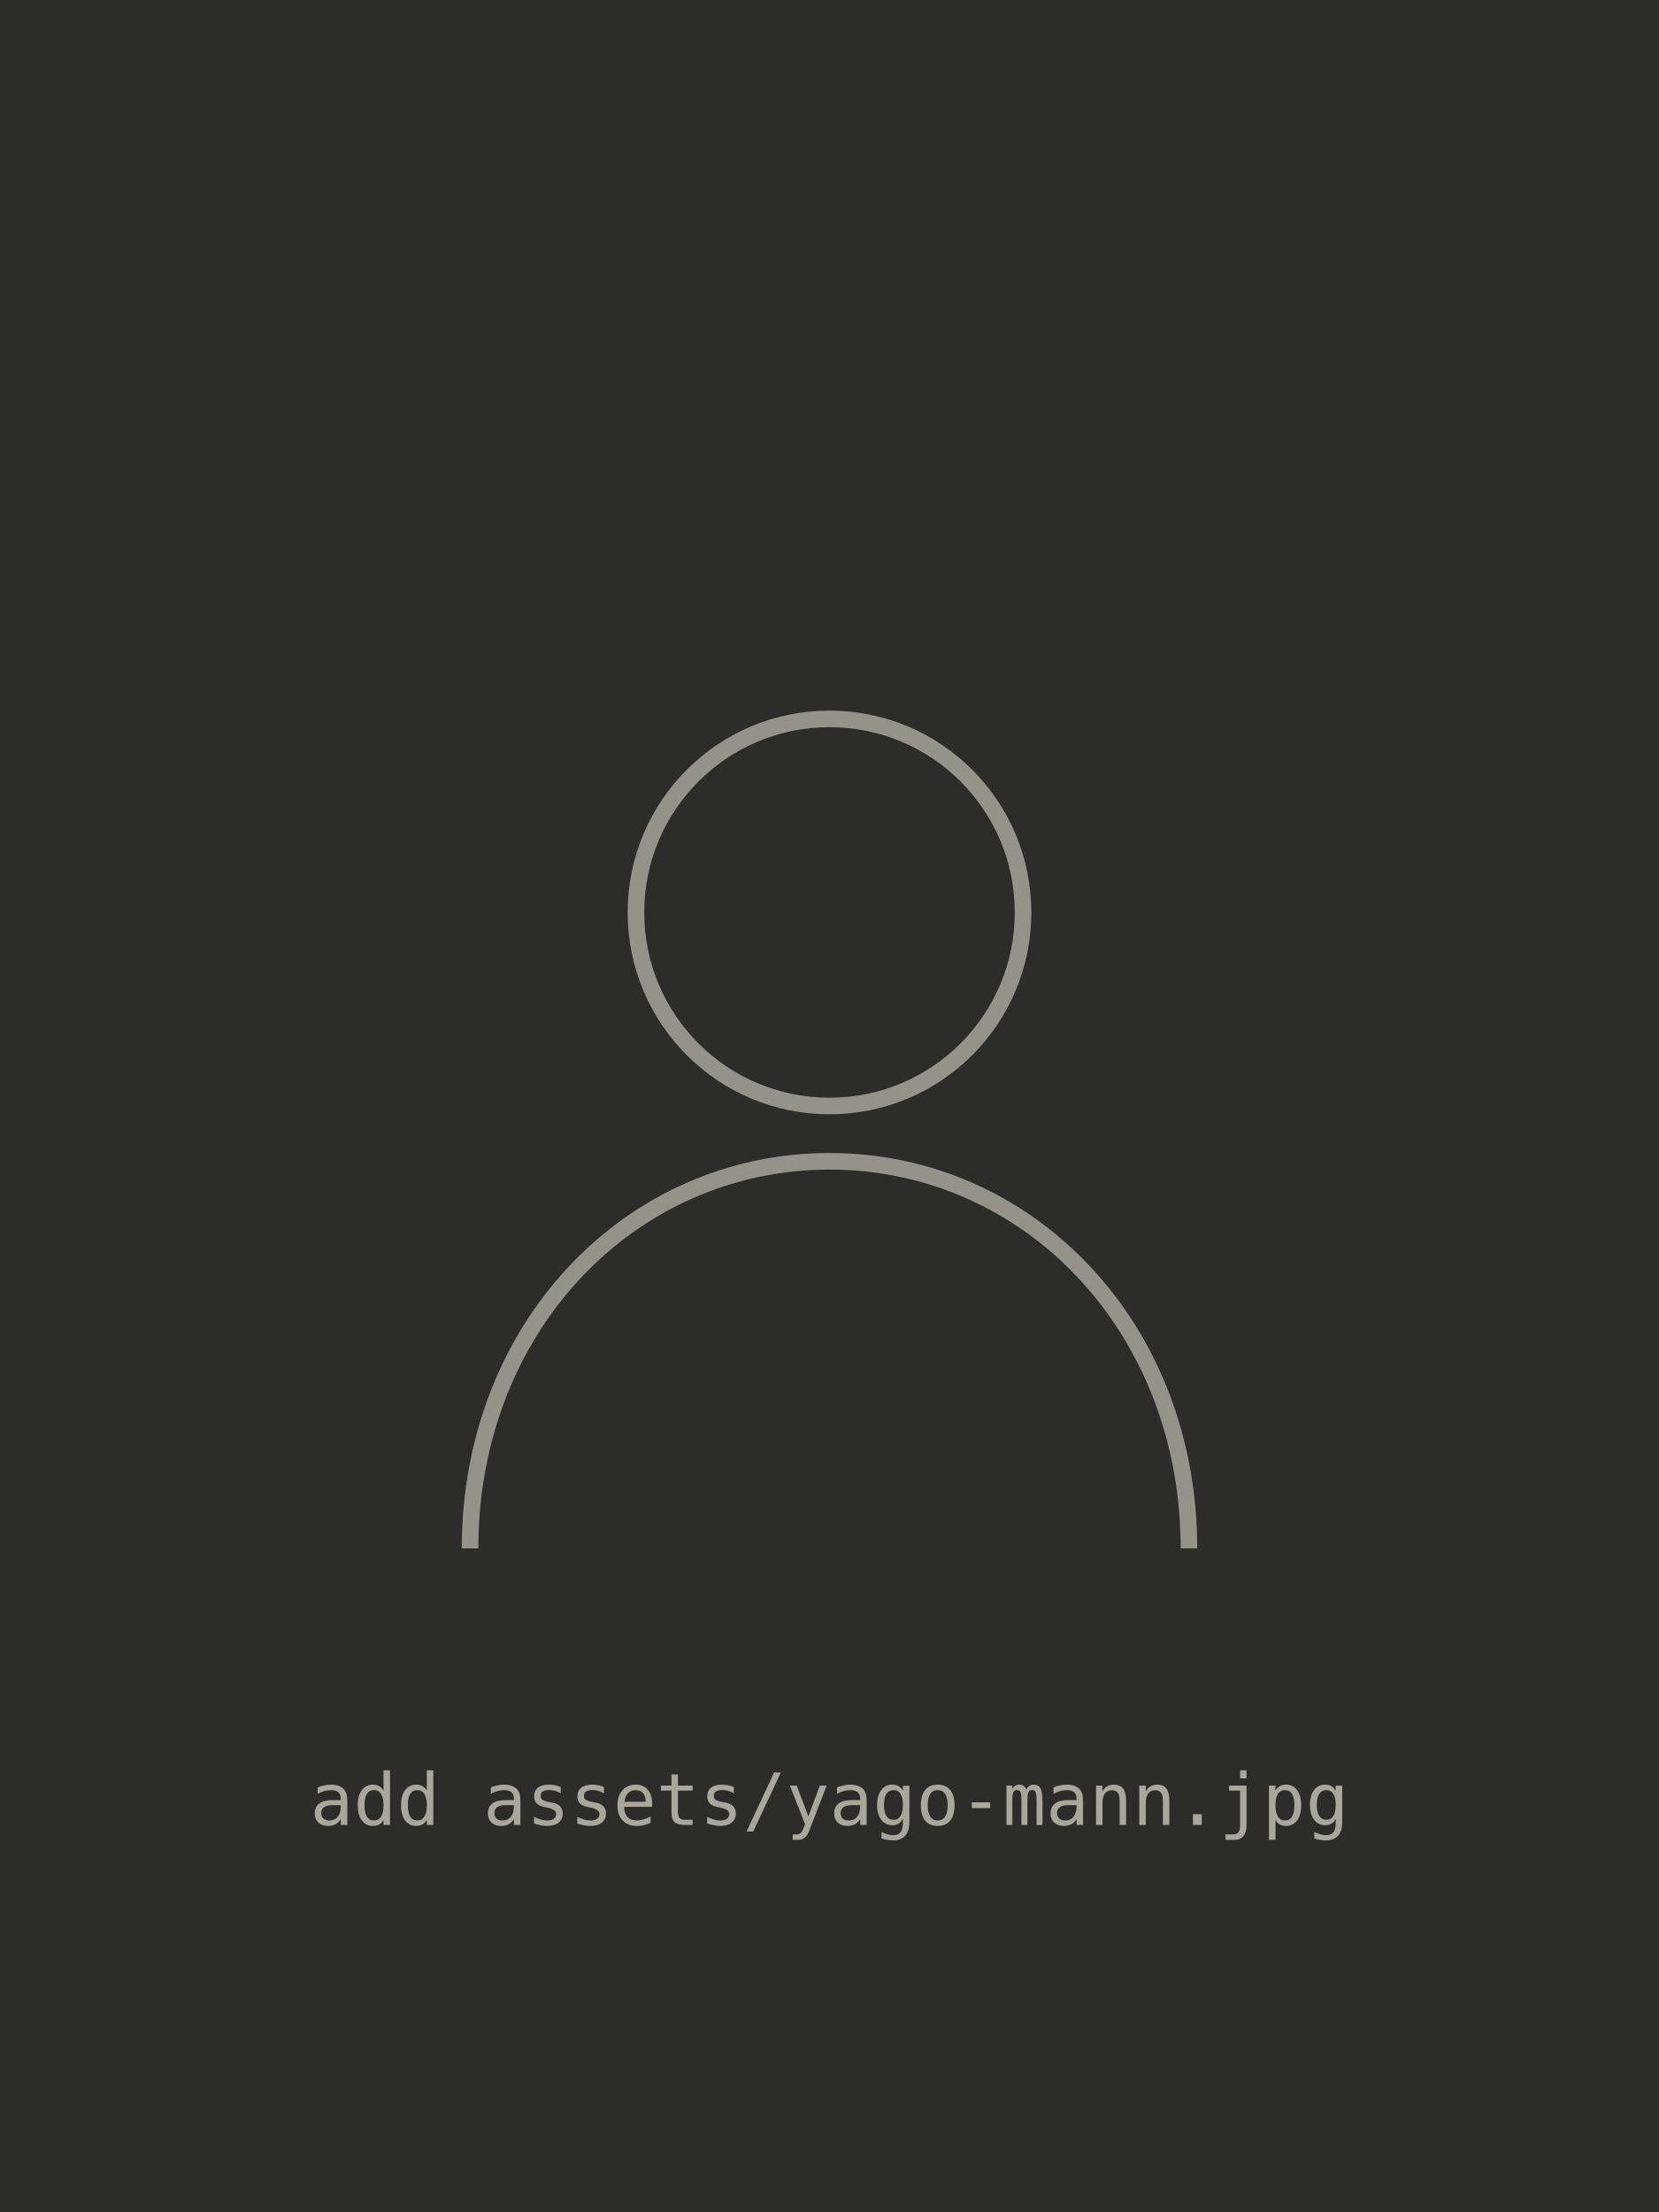
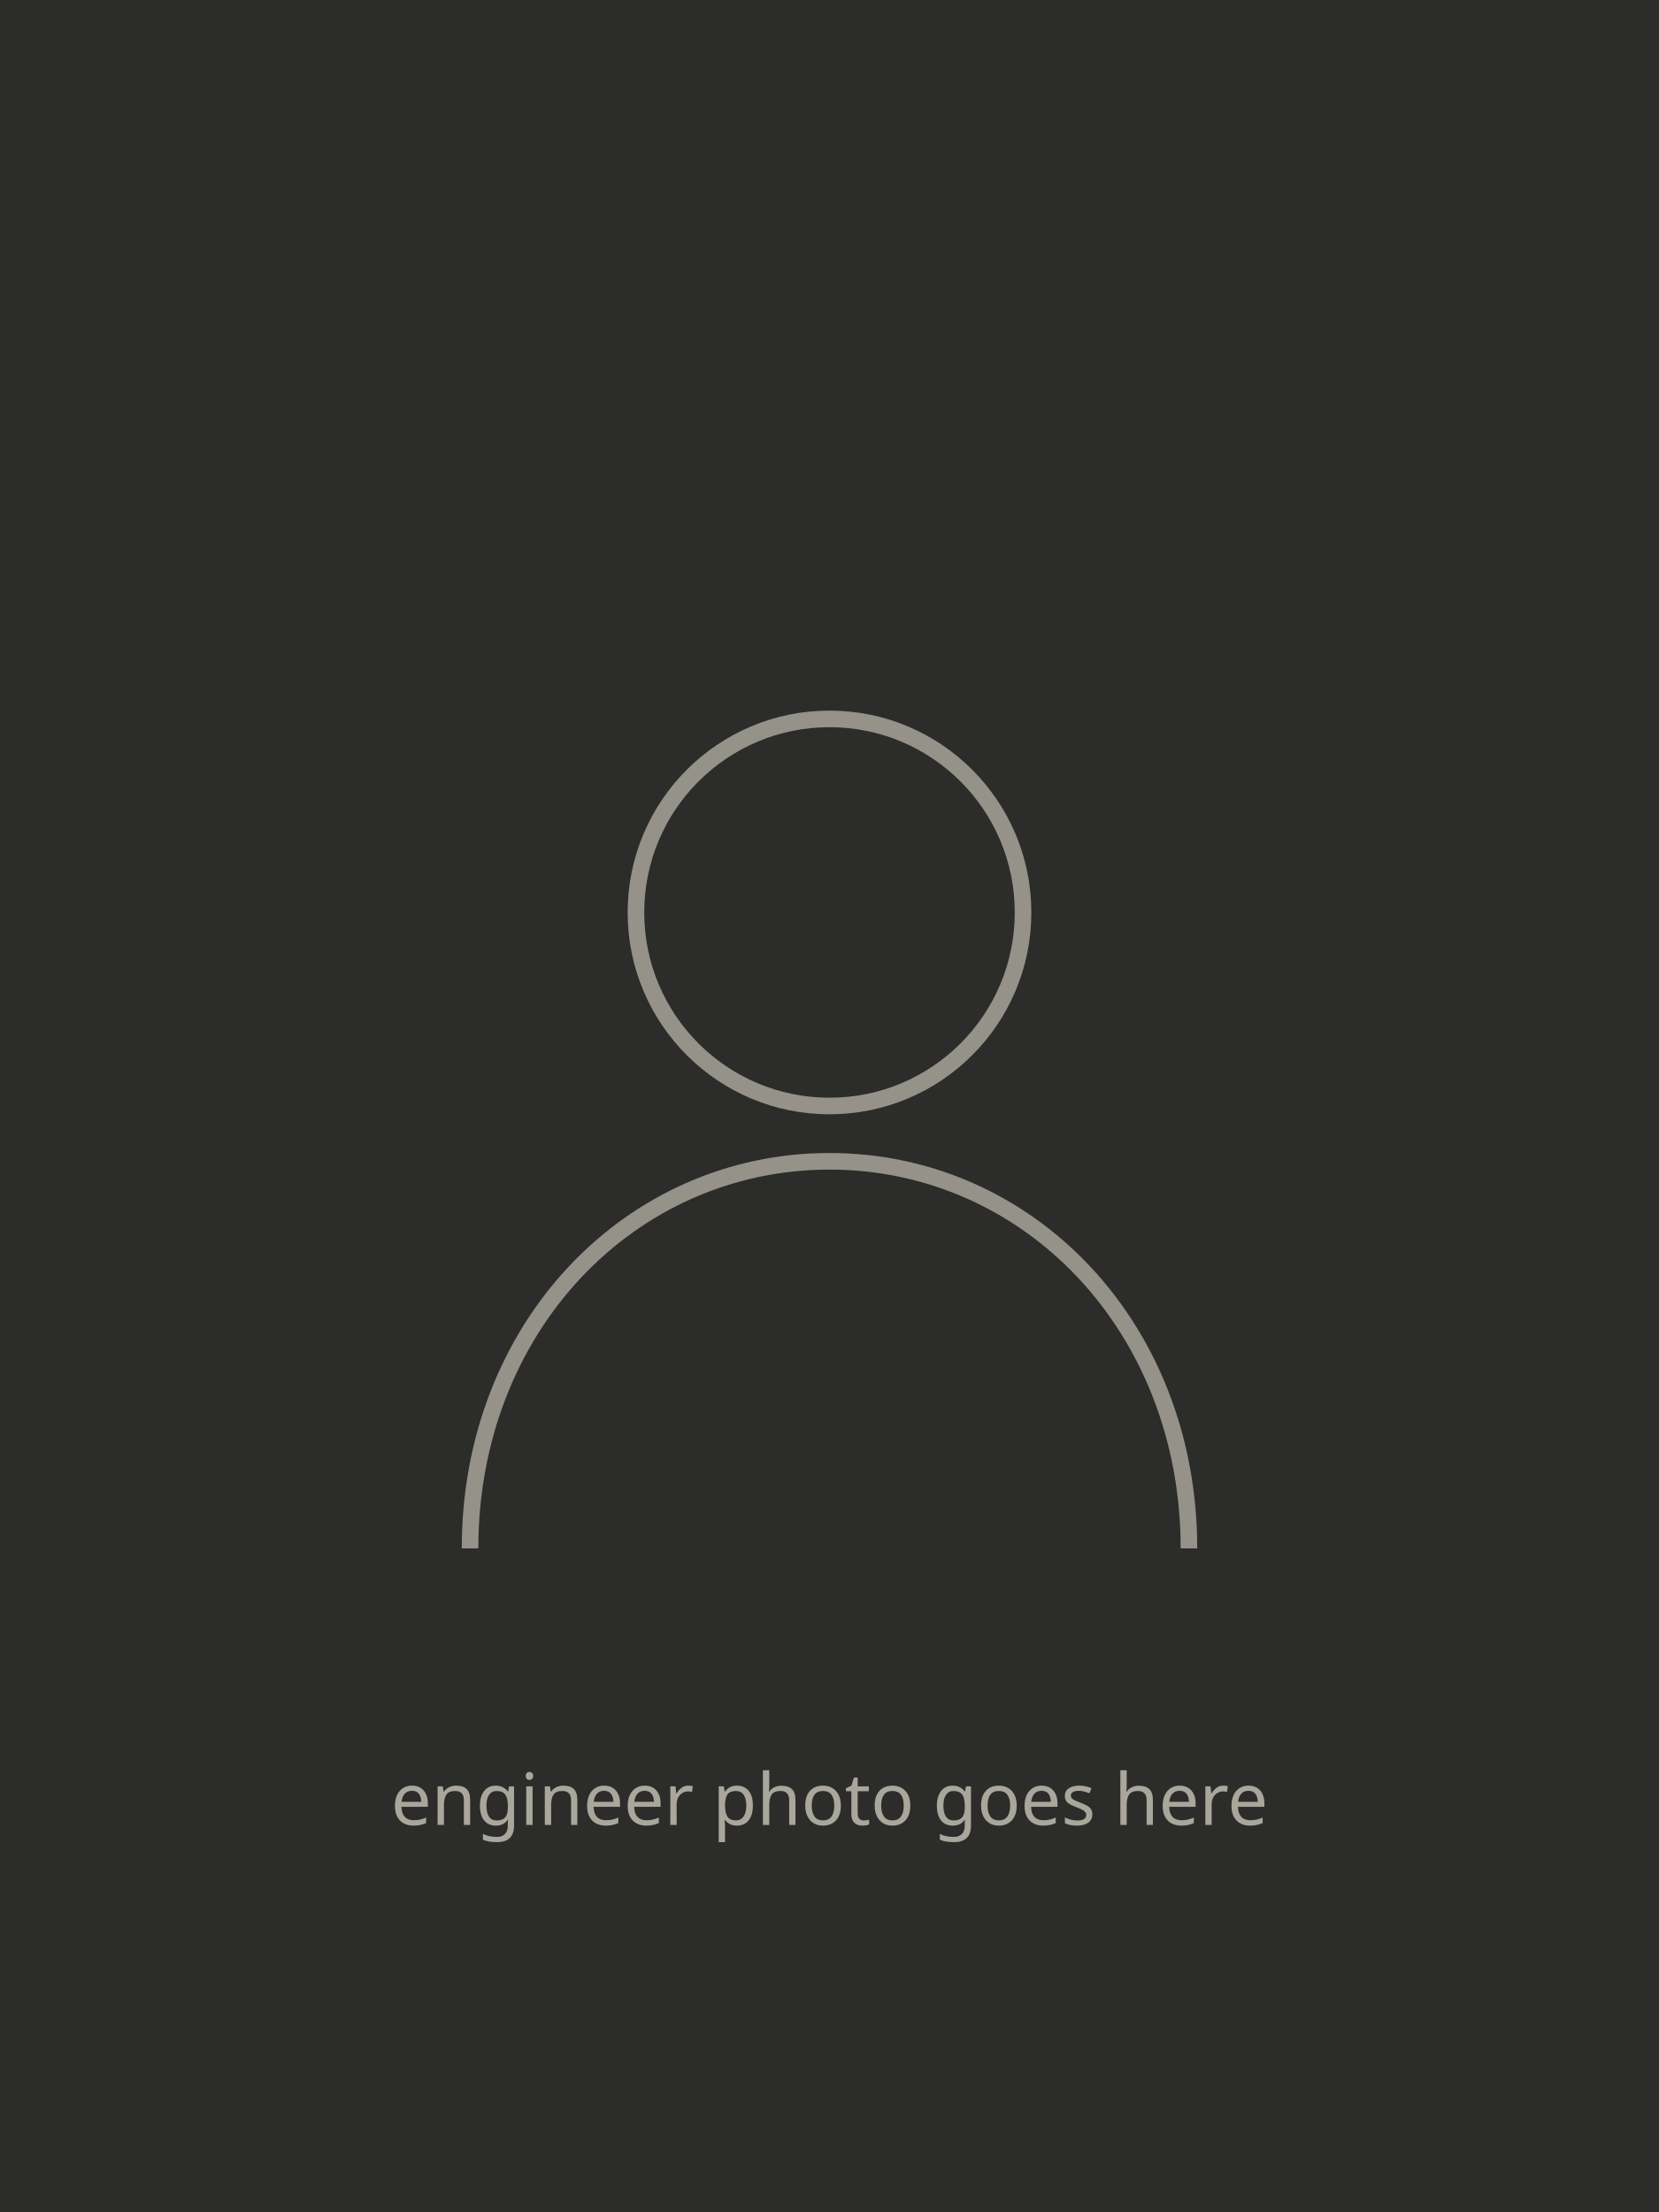
<svg xmlns="http://www.w3.org/2000/svg" viewBox="0 0 600 800" role="img" aria-label="Photo placeholder">
  <rect width="600" height="800" fill="#2C2C2A" />
  <g fill="none" stroke="#fcf7e8" stroke-width="6" opacity="0.5">
    <circle cx="300" cy="330" r="70" />
    <path d="M170 560c0-80 58-140 130-140s130 60 130 140" />
  </g>
-   <text x="300" y="660" fill="#fcf7e8" opacity="0.6" font-size="26" font-family="'Space Grotesk', monospace" text-anchor="middle">
-     add assets/yago-mann.jpg
+   <text x="300" y="660" fill="#fcf7e8" opacity="0.6" font-size="26" font-family="'TAY Wingman', sans-serif" text-anchor="middle">
+     engineer photo goes here
  </text>
</svg>
